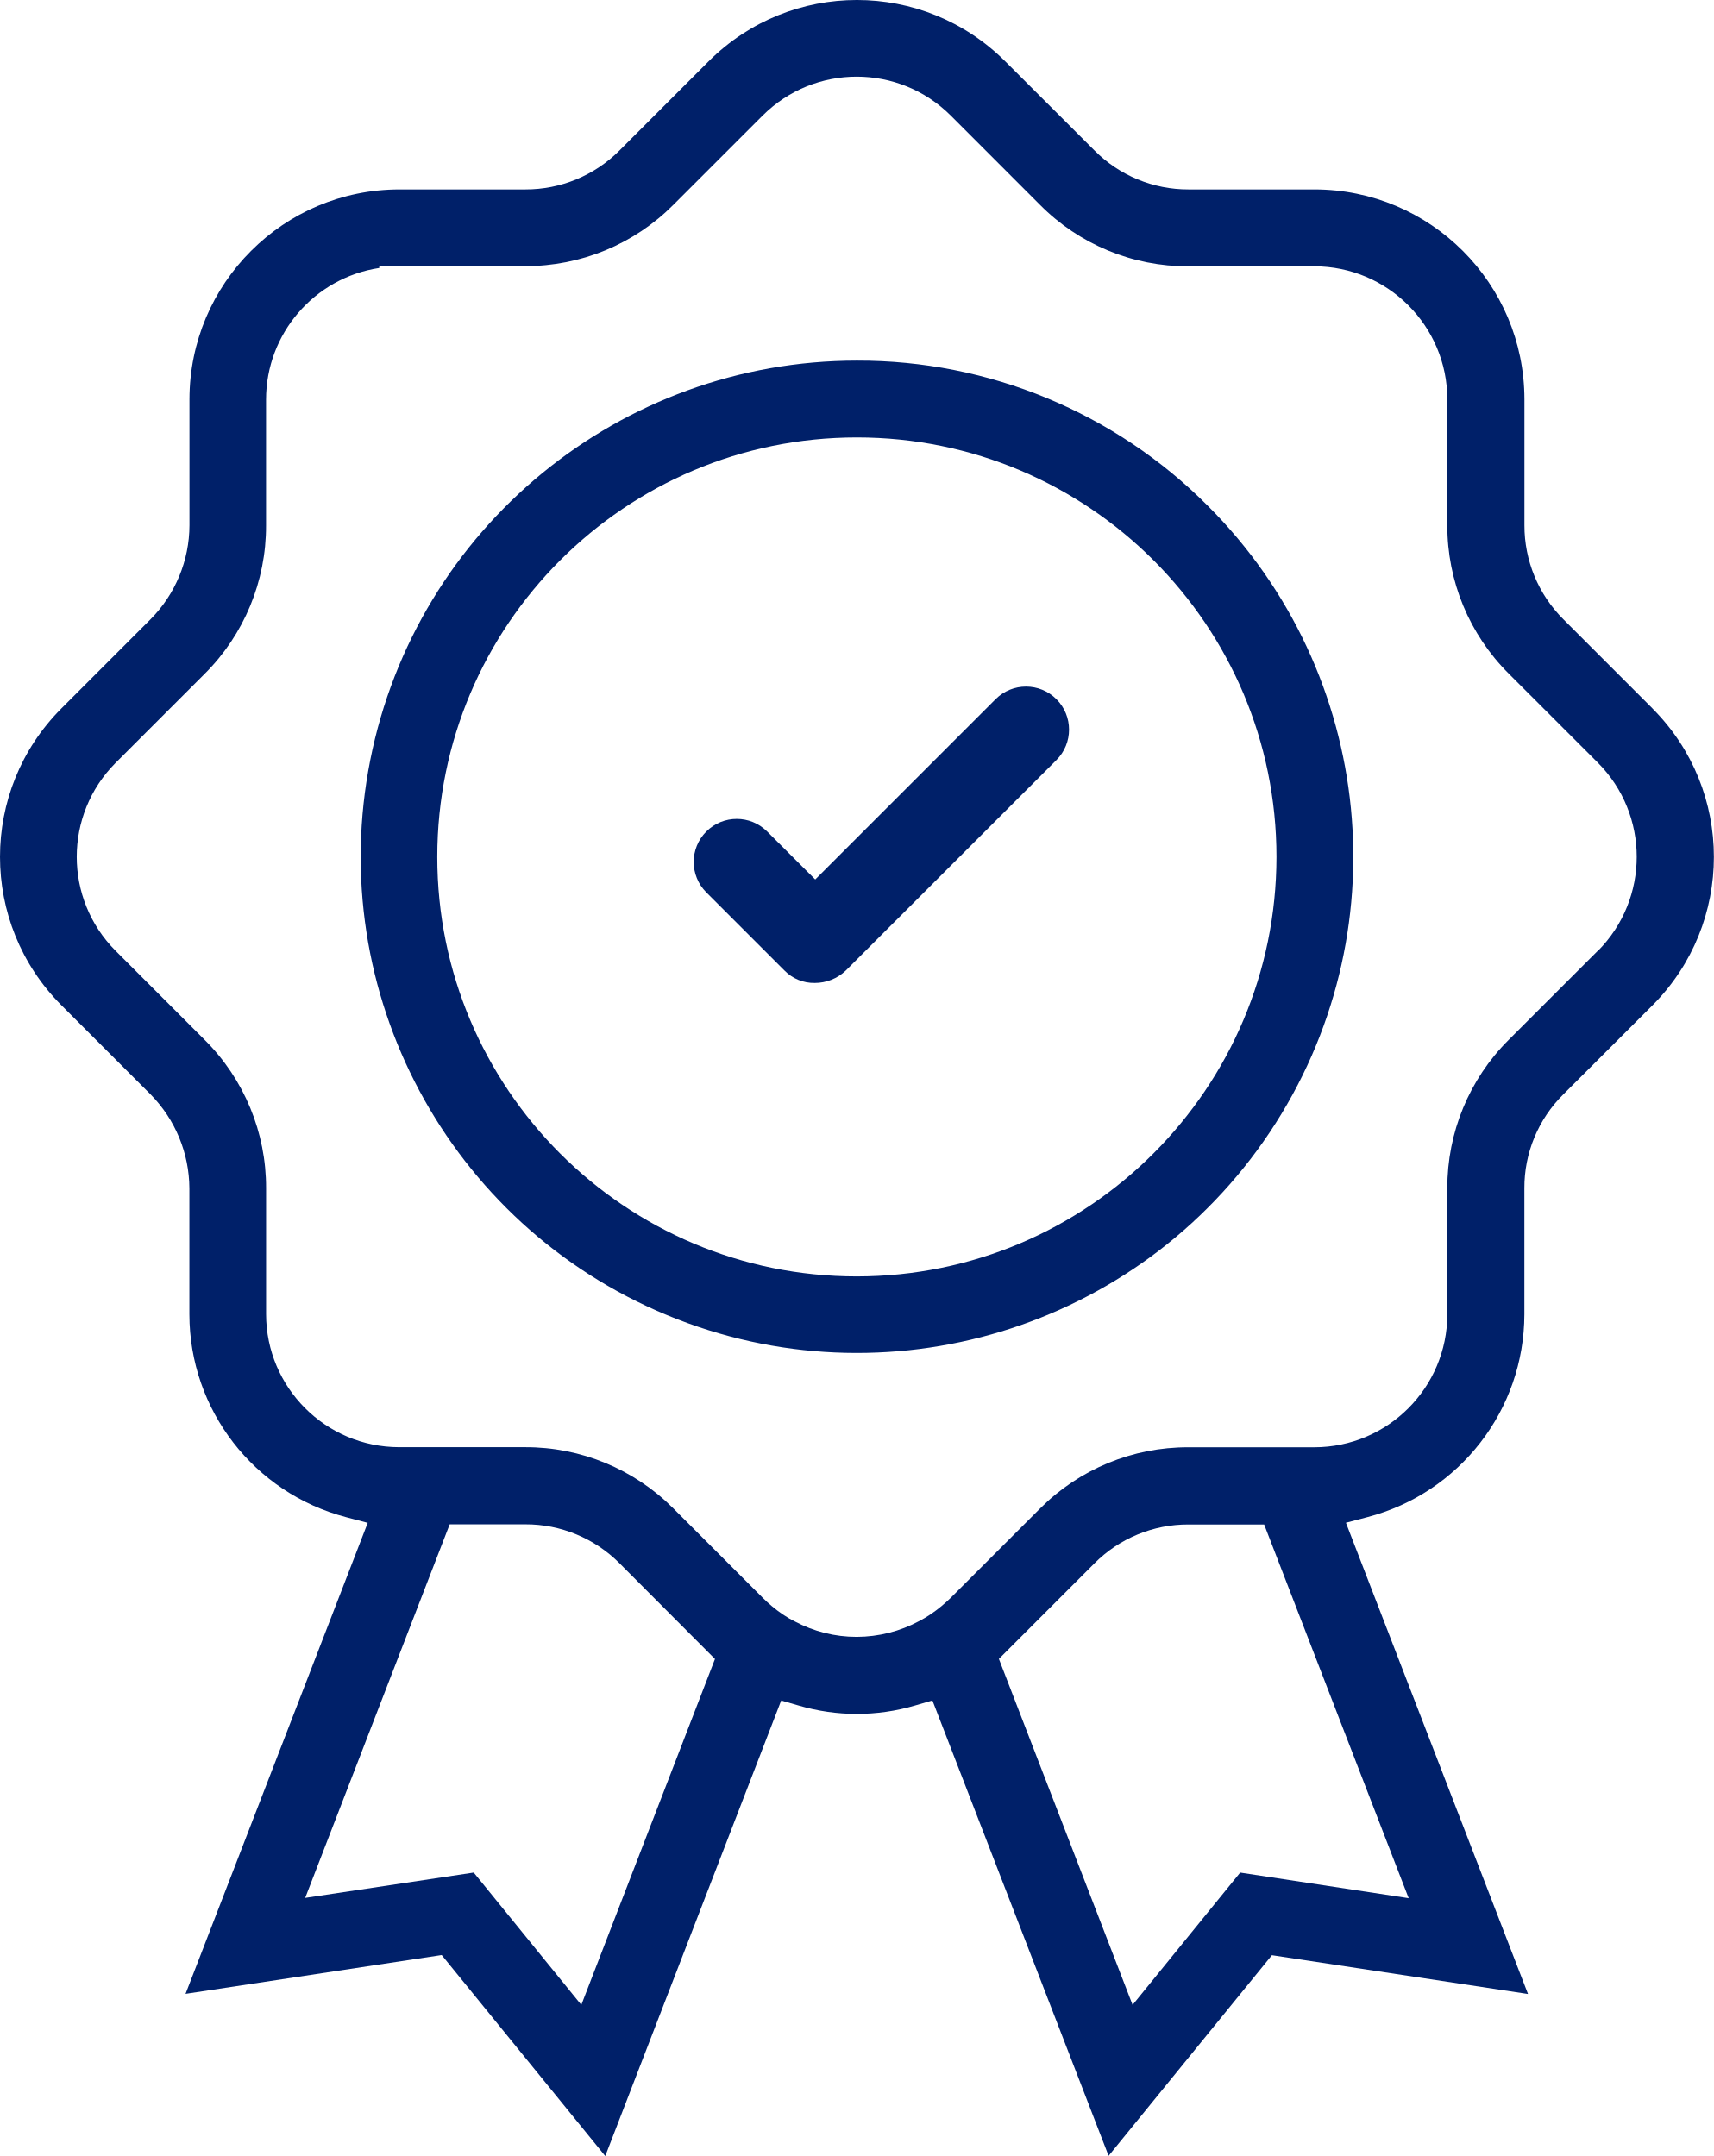
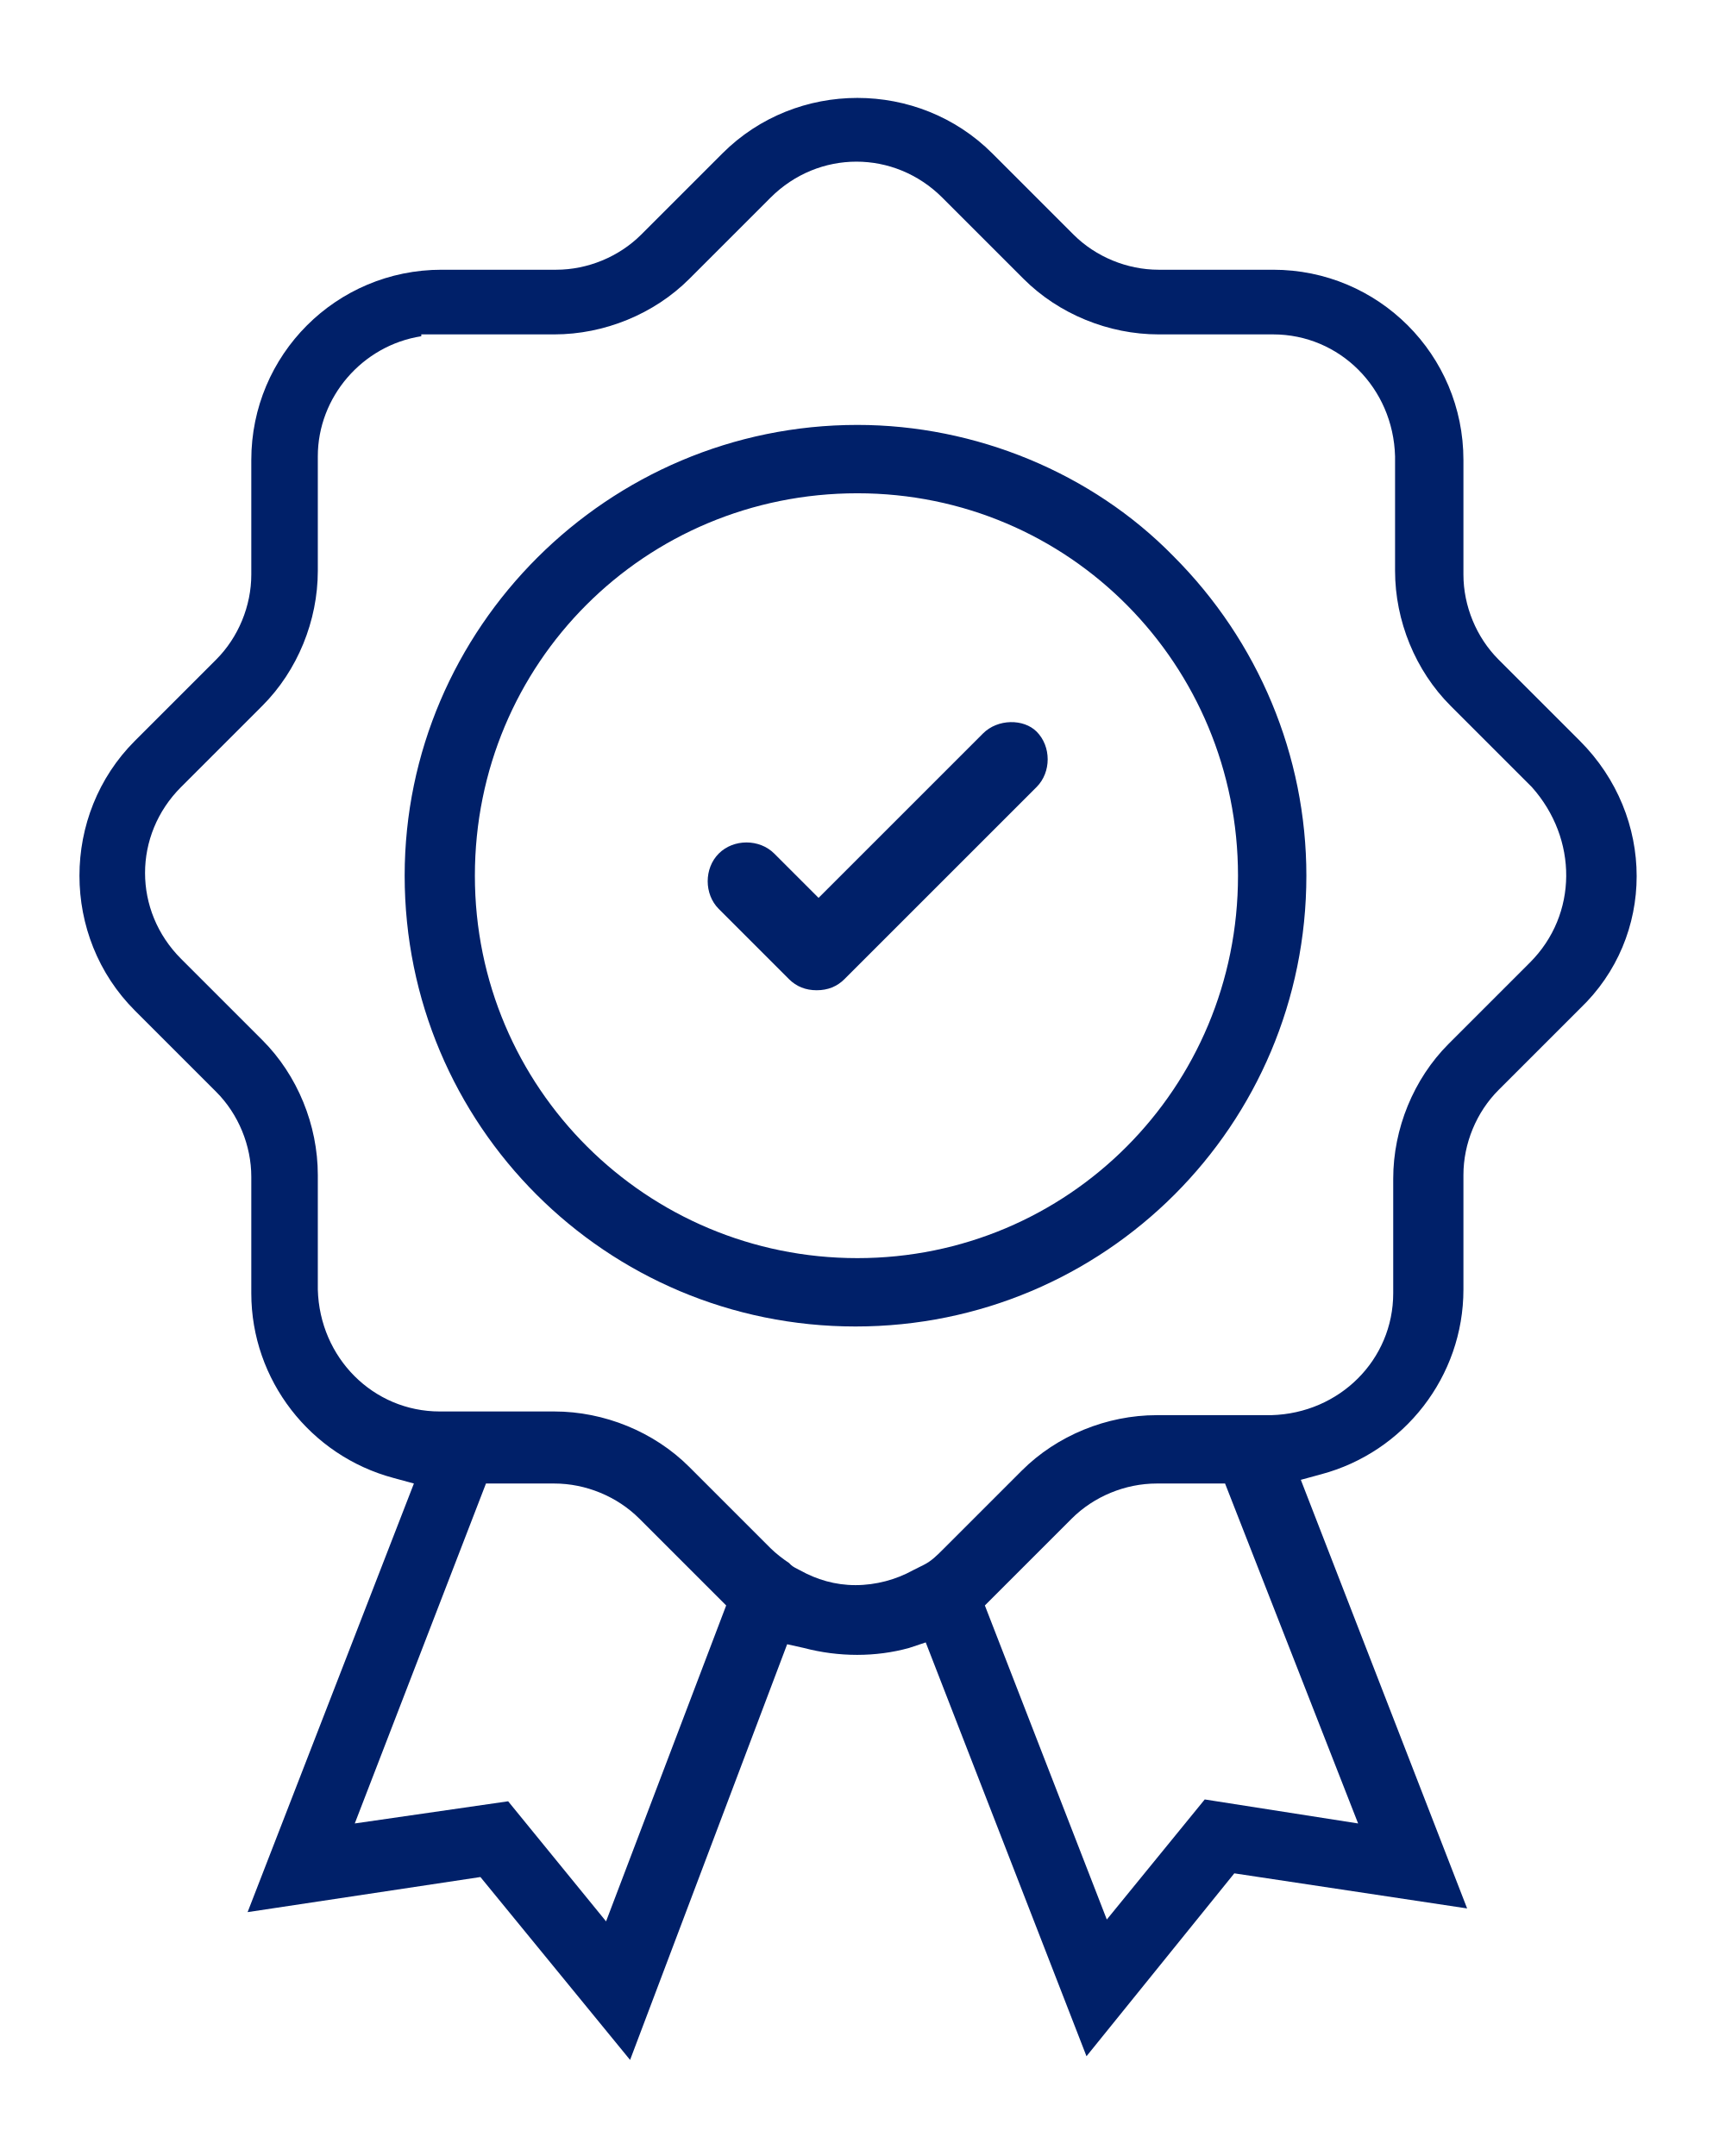
- <svg xmlns="http://www.w3.org/2000/svg" id="quality" width="92.718" height="116.667" viewBox="0 0 92.718 116.667">
-   <g id="Group_402" data-name="Group 402">
-     <path id="Path_1343" data-name="Path 1343" d="M39.126,23.251,29.37,33.007l-2.6-2.595a2.328,2.328,0,1,0-3.293,3.293l4.229,4.229a2.235,2.235,0,0,0,1.635.672,2.424,2.424,0,0,0,1.683-.672L42.419,26.544a2.328,2.328,0,1,0-3.293-3.293" transform="translate(14.734 14.584)" fill="#002069" />
-     <path id="Path_1344" data-name="Path 1344" d="M38.7,11.853a26.848,26.848,0,1,0,18.992,7.864A26.69,26.69,0,0,0,38.7,11.853m0,49.557a22.7,22.7,0,1,1,22.7-22.7,22.723,22.723,0,0,1-22.7,22.7" transform="translate(7.657 7.661)" fill="#002069" />
-     <path id="Path_1345" data-name="Path 1345" d="M89.4,38.336l-4.82-4.822a7.153,7.153,0,0,1-2.109-5.092V21.606A11.368,11.368,0,0,0,71.112,10.25H64.3a7.14,7.14,0,0,1-5.09-2.109L54.382,3.319a11.355,11.355,0,0,0-16.046,0L33.514,8.143a7.161,7.161,0,0,1-5.092,2.107H21.606A11.368,11.368,0,0,0,10.25,21.606v6.816a7.243,7.243,0,0,1-2.109,5.092l-4.82,4.822a11.369,11.369,0,0,0,0,16.06l4.825,4.825a7.293,7.293,0,0,1,2.1,5.087v6.817A11.359,11.359,0,0,0,18.732,82.1l1.162.306-9.856,25.486,13.857-2.1,8.849,10.877,9.519-24.65.948.273a11.149,11.149,0,0,0,6.284,0l.948-.277,9.532,24.642L68.81,105.8l13.855,2.1L72.814,82.4l1.167-.306a11.358,11.358,0,0,0,8.487-10.973V64.308a7.105,7.105,0,0,1,2.109-5.09L89.4,54.4a11.369,11.369,0,0,0,0-16.06m-57.951,70.15-5.82-7.161L16.511,102.7l7.817-20.215h4.094a7.153,7.153,0,0,1,5.094,2.109l5.164,5.178Zm44.76-5.774-9.116-1.386-5.82,7.161L54.04,89.768,59.206,84.6a7.139,7.139,0,0,1,5.09-2.107h4.094ZM86.441,51.45l-4.824,4.822A11.28,11.28,0,0,0,78.3,64.3v6.816a7.206,7.206,0,0,1-7.2,7.2H64.285a11.266,11.266,0,0,0-8.024,3.319l-4.822,4.822a7.877,7.877,0,0,1-1.072.882,6.22,6.22,0,0,1-.632.377,7.177,7.177,0,0,1-3.393.859A7.1,7.1,0,0,1,43,87.74a4.739,4.739,0,0,1-.581-.334l-.109-.071a7.728,7.728,0,0,1-1.055-.882L36.434,81.63a11.271,11.271,0,0,0-8.024-3.319H21.595a7.209,7.209,0,0,1-7.2-7.2V64.3a11.27,11.27,0,0,0-3.317-8.024L6.254,51.45a7.2,7.2,0,0,1,0-10.169l4.822-4.822a11.273,11.273,0,0,0,3.317-8.024V21.618A7.209,7.209,0,0,1,20.518,14.5V14.4H28.41a11.273,11.273,0,0,0,8.024-3.321l4.822-4.822a7.2,7.2,0,0,1,10.182,0l4.822,4.824a11.234,11.234,0,0,0,8.024,3.33H71.1a7.206,7.206,0,0,1,7.2,7.2v6.816a11.28,11.28,0,0,0,3.321,8.024l4.825,4.824a7.22,7.22,0,0,1,0,10.181" transform="translate(0 0)" fill="#002069" />
+ <svg xmlns="http://www.w3.org/2000/svg" version="1.1" id="quality" x="0px" y="0px" viewBox="0 0 92.7 116.7" style="enable-background:new 0 0 92.7 116.7;" xml:space="preserve">
+   <style type="text/css">
+ 	.st0{fill:#002069;}
+ </style>
+   <g id="Group_402">
+     <path id="Path_1343" class="st0" d="M53.2,39.7l-8.9,8.9l-2.4-2.4c-0.8-0.8-2.2-0.8-3,0c-0.8,0.8-0.8,2.2,0,3l3.8,3.8   c0.4,0.4,0.9,0.6,1.5,0.6c0.6,0,1.1-0.2,1.5-0.6l10.4-10.4c0.8-0.8,0.8-2.2,0-3C55.4,38.9,54,38.9,53.2,39.7" />
+     <path id="Path_1344" class="st0" d="M46.4,23C32.9,23,21.9,34,21.9,47.4c0,13.5,10.9,24.4,24.4,24.4s24.4-10.9,24.4-24.4   c0-6.5-2.6-12.7-7.2-17.3C59.1,25.6,52.8,23,46.4,23 M46.4,68.1c-11.4,0-20.7-9.2-20.7-20.7s9.2-20.7,20.7-20.7S67,36,67,47.4l0,0   C67,58.9,57.8,68.1,46.4,68.1" />
+     <path id="Path_1345" class="st0" d="M85.5,40.1l-4.4-4.4c-1.2-1.2-1.9-2.9-1.9-4.6v-6.2c0-5.7-4.6-10.3-10.3-10.3h-6.2   c-1.7,0-3.4-0.7-4.6-1.9l-4.4-4.4c-4-4-10.6-4-14.6,0l-4.4,4.4c-1.2,1.2-2.9,1.9-4.6,1.9h-6.2c-5.7,0-10.3,4.6-10.3,10.3v6.2   c0,1.7-0.7,3.4-1.9,4.6l-4.4,4.4c-4,4-4,10.6,0,14.6l4.4,4.4c1.2,1.2,1.9,2.9,1.9,4.6V70c0,4.7,3.2,8.8,7.7,10l1.1,0.3l-9,23.2   l12.6-1.9l8.1,9.9L42.6,89l0.9,0.2c1.9,0.5,3.9,0.5,5.7,0l0.9-0.3l8.7,22.4l8-9.9l12.6,1.9l-9-23.2l1.1-0.3c4.5-1.2,7.7-5.3,7.7-10   v-6.2c0-1.7,0.7-3.4,1.9-4.6l4.4-4.4C89.6,50.7,89.6,44.2,85.5,40.1 M32.8,104l-5.3-6.5l-8.3,1.2l7.1-18.4H30   c1.7,0,3.4,0.7,4.6,1.9l4.7,4.7L32.8,104z M73.5,98.7l-8.3-1.3l-5.3,6.5l-6.6-17l4.7-4.7c1.2-1.2,2.9-1.9,4.6-1.9h3.7L73.5,98.7z    M82.8,52.1l-4.4,4.4c-1.9,1.9-3,4.6-3,7.3V70c0,3.6-2.9,6.5-6.6,6.6h-6.2c-2.7,0-5.4,1.1-7.3,3L51,83.9c-0.3,0.3-0.6,0.6-1,0.8   c-0.2,0.1-0.4,0.2-0.6,0.3c-0.9,0.5-2,0.8-3.1,0.8c-1.1,0-2.1-0.3-3-0.8c-0.2-0.1-0.4-0.2-0.5-0.3l-0.1-0.1c-0.3-0.2-0.7-0.5-1-0.8   l-4.4-4.4c-1.9-1.9-4.6-3-7.3-3h-6.2c-3.6,0-6.5-2.9-6.6-6.6v-6.2c0-2.7-1.1-5.4-3-7.3l-4.4-4.4c-2.6-2.6-2.6-6.7,0-9.3l4.4-4.4   c1.9-1.9,3-4.6,3-7.3v-6.2c0-3.2,2.4-6,5.6-6.5v-0.1H30c2.7,0,5.4-1.1,7.3-3l4.4-4.4c2.6-2.6,6.7-2.6,9.3,0l4.4,4.4   c1.9,1.9,4.6,3,7.3,3h6.2c3.6,0,6.5,2.9,6.6,6.6v6.2c0,2.7,1.1,5.4,3,7.3l4.4,4.4C85.4,45.4,85.4,49.5,82.8,52.1" />
  </g>
</svg>
